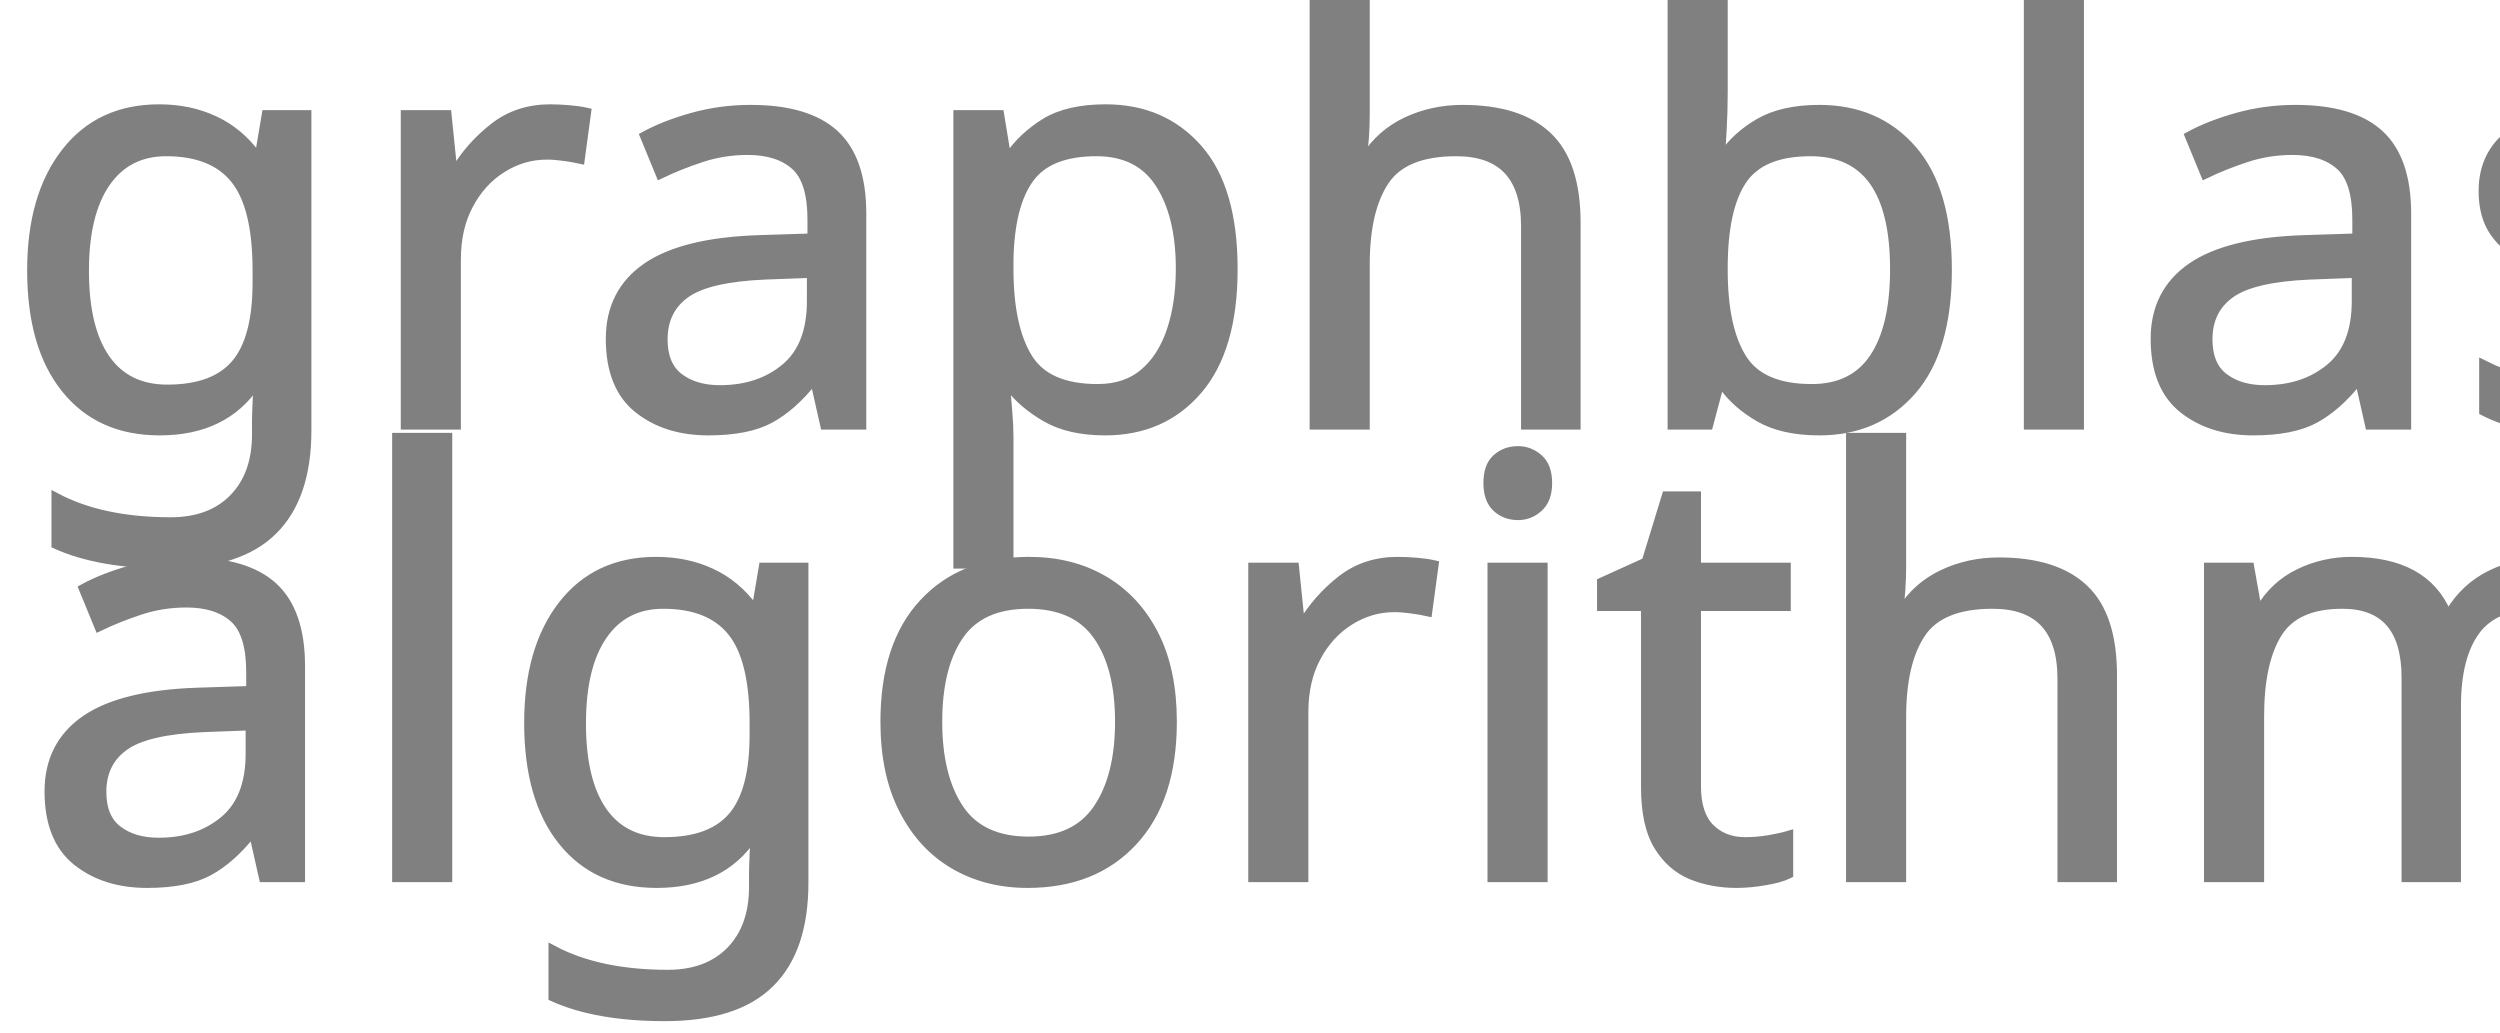
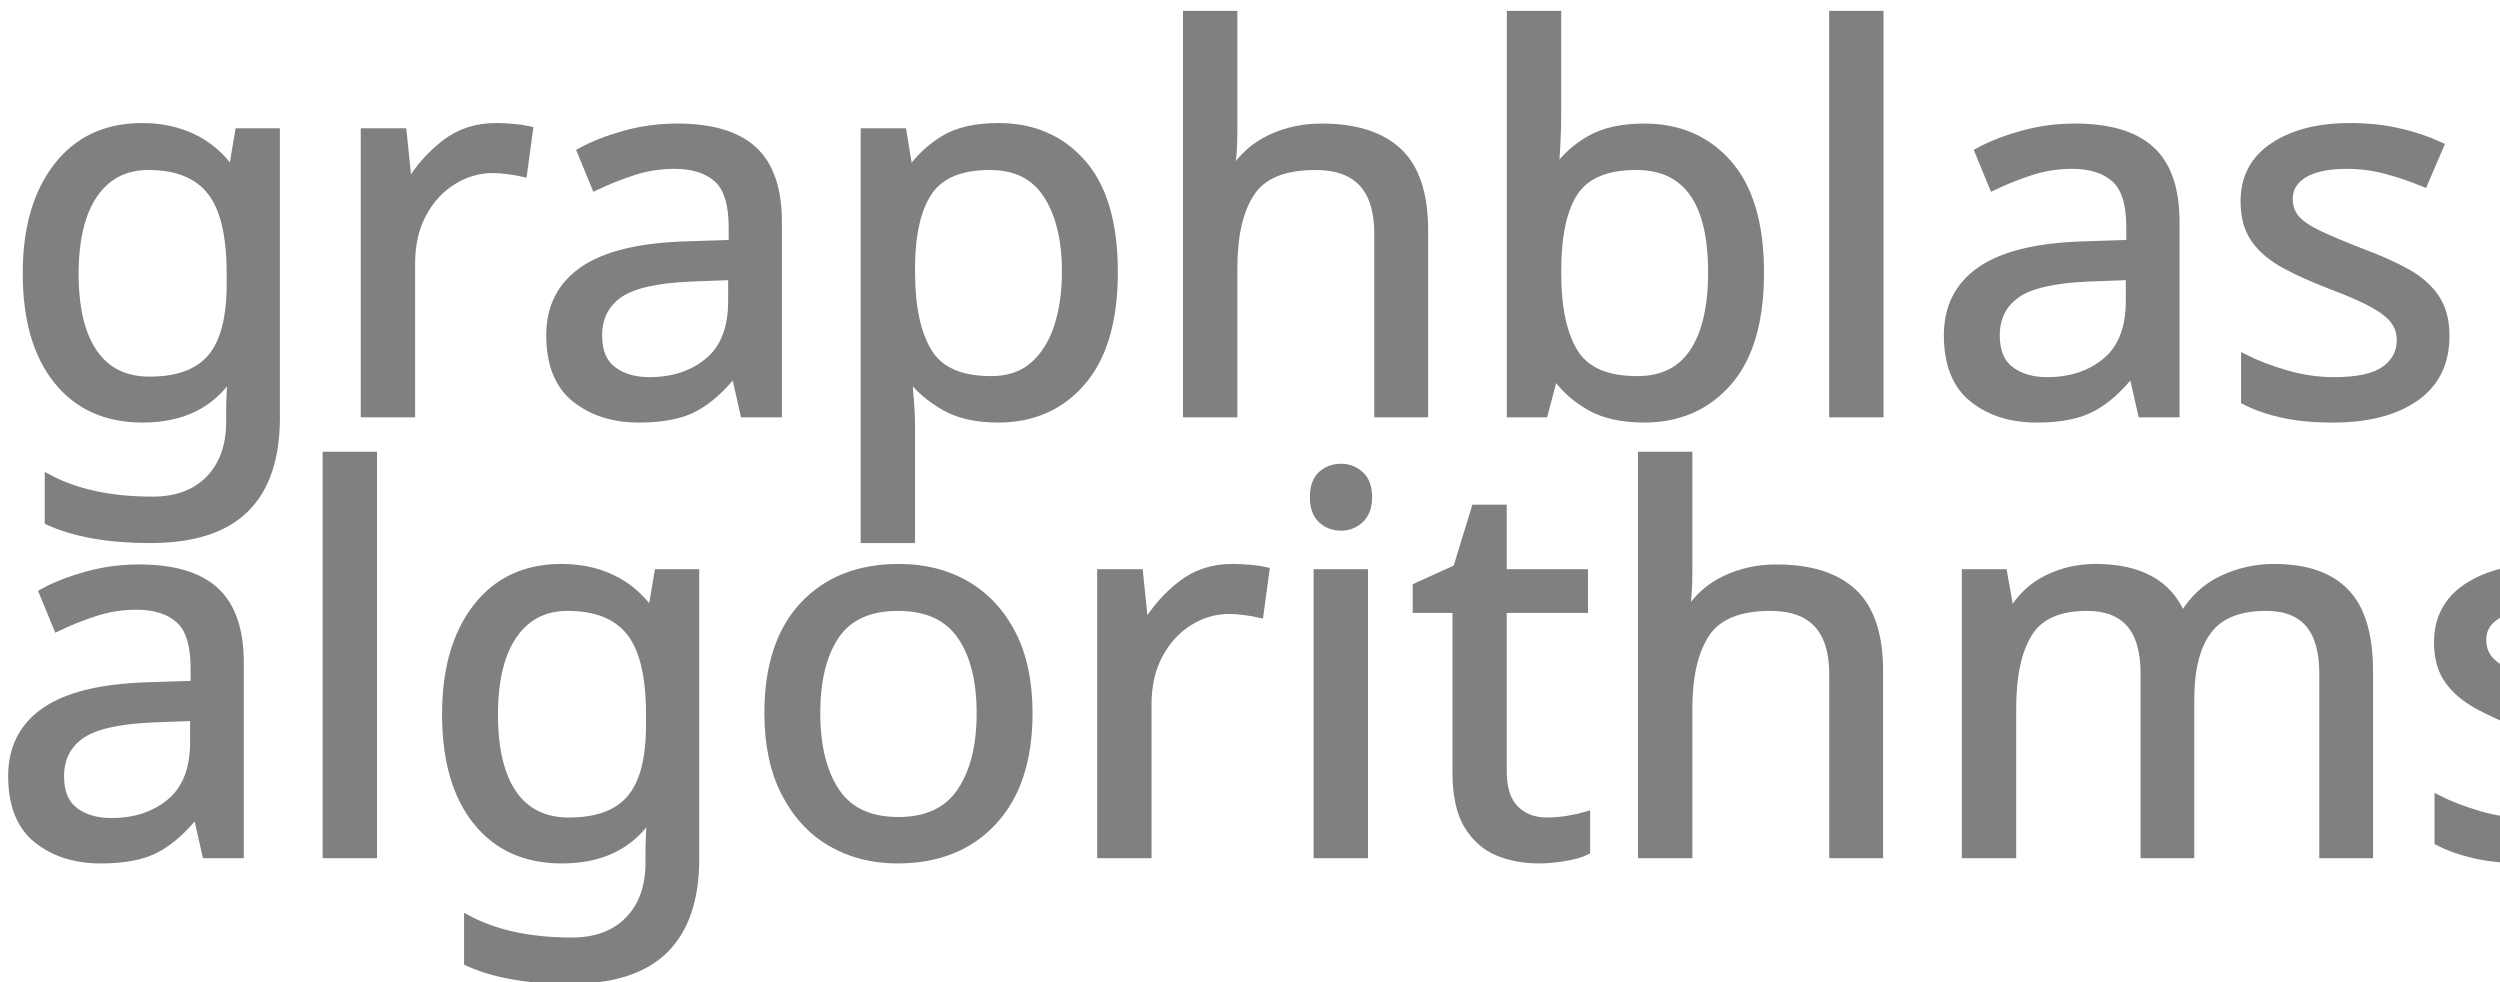
- <svg xmlns="http://www.w3.org/2000/svg" width="311.21" height="128.504" viewBox="0 0 41 17" version="1.1" id="svg5">
-   <text xml:space="preserve" transform="matrix(0.1490506,0,0,0.1490506,-0.4602694,7)" id="text1199" style="font-style:normal;font-variant:normal;font-weight:normal;font-stretch:normal;font-size:64px;font-family:'Euphemia UCAS';-inkscape-font-specification:'Euphemia UCAS';white-space:pre;shape-inside:url(#rect1201);display:inline;fill:#818081;stroke:#818081">
-     <tspan x="2.5" y="0" id="tspan3605">graphblas</tspan>
-     <tspan x="5" y="50" id="tspan3605">algorithms</tspan>
+ <svg xmlns="http://www.w3.org/2000/svg" width="344" height="135" viewBox="0 0 45.32 17.859" version="1.1">
+   <text xml:space="preserve" transform="matrix(0.1490506,0,0,0.1490506,-0.1295401,7.521708)" style="font-style:normal;font-variant:normal;font-weight:normal;font-stretch:normal;font-size:64px;font-family:'Euphemia UCAS';-inkscape-font-specification:'Euphemia UCAS';white-space:pre;shape-inside:url(#rect1201);display:inline;fill:#818081;stroke:#818081">
+     <tspan x="0" y="0">graphblas</tspan>
+   </text>
+   <text xml:space="preserve" transform="matrix(0.1490506,0,0,0.1490506,-0.3086248,15.54726)" style="font-style:normal;font-variant:normal;font-weight:normal;font-stretch:normal;font-size:64px;font-family:'Euphemia UCAS';-inkscape-font-specification:'Euphemia UCAS';white-space:pre;shape-inside:url(#rect1201);display:inline;fill:#818081;stroke:#818081">
+     <tspan x="0" y="0">algorithms</tspan>
  </text>
</svg>
